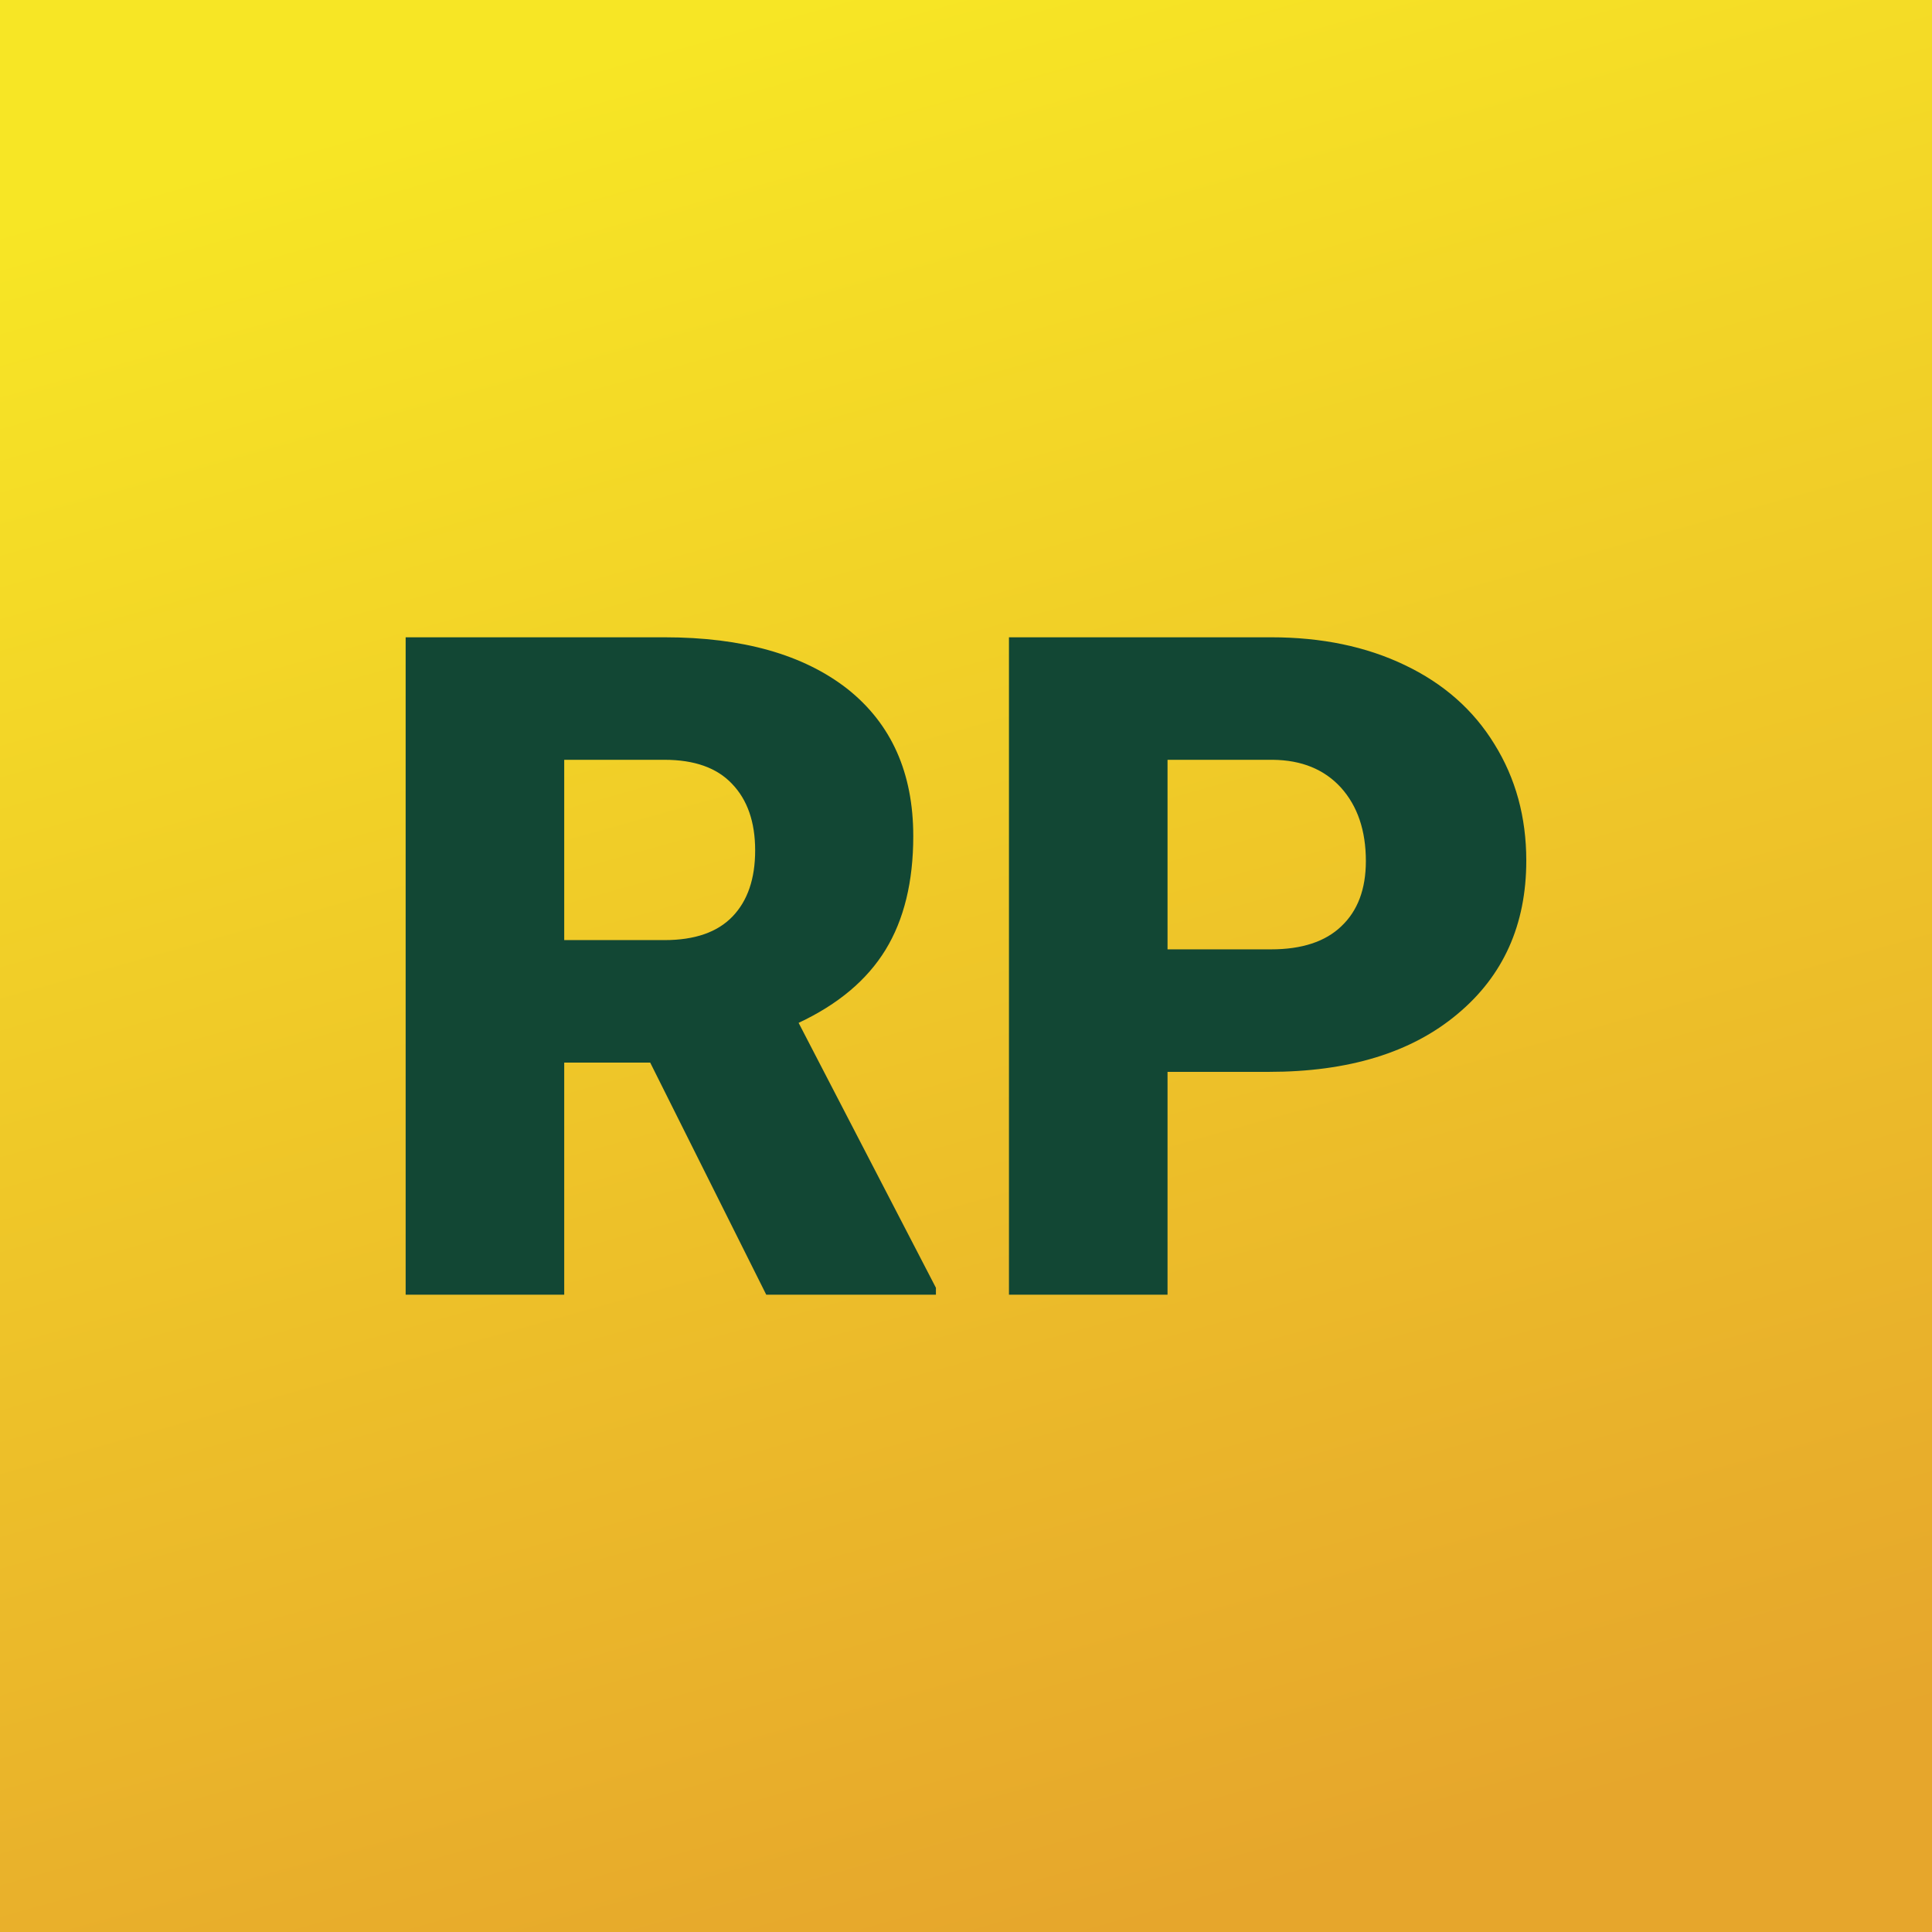
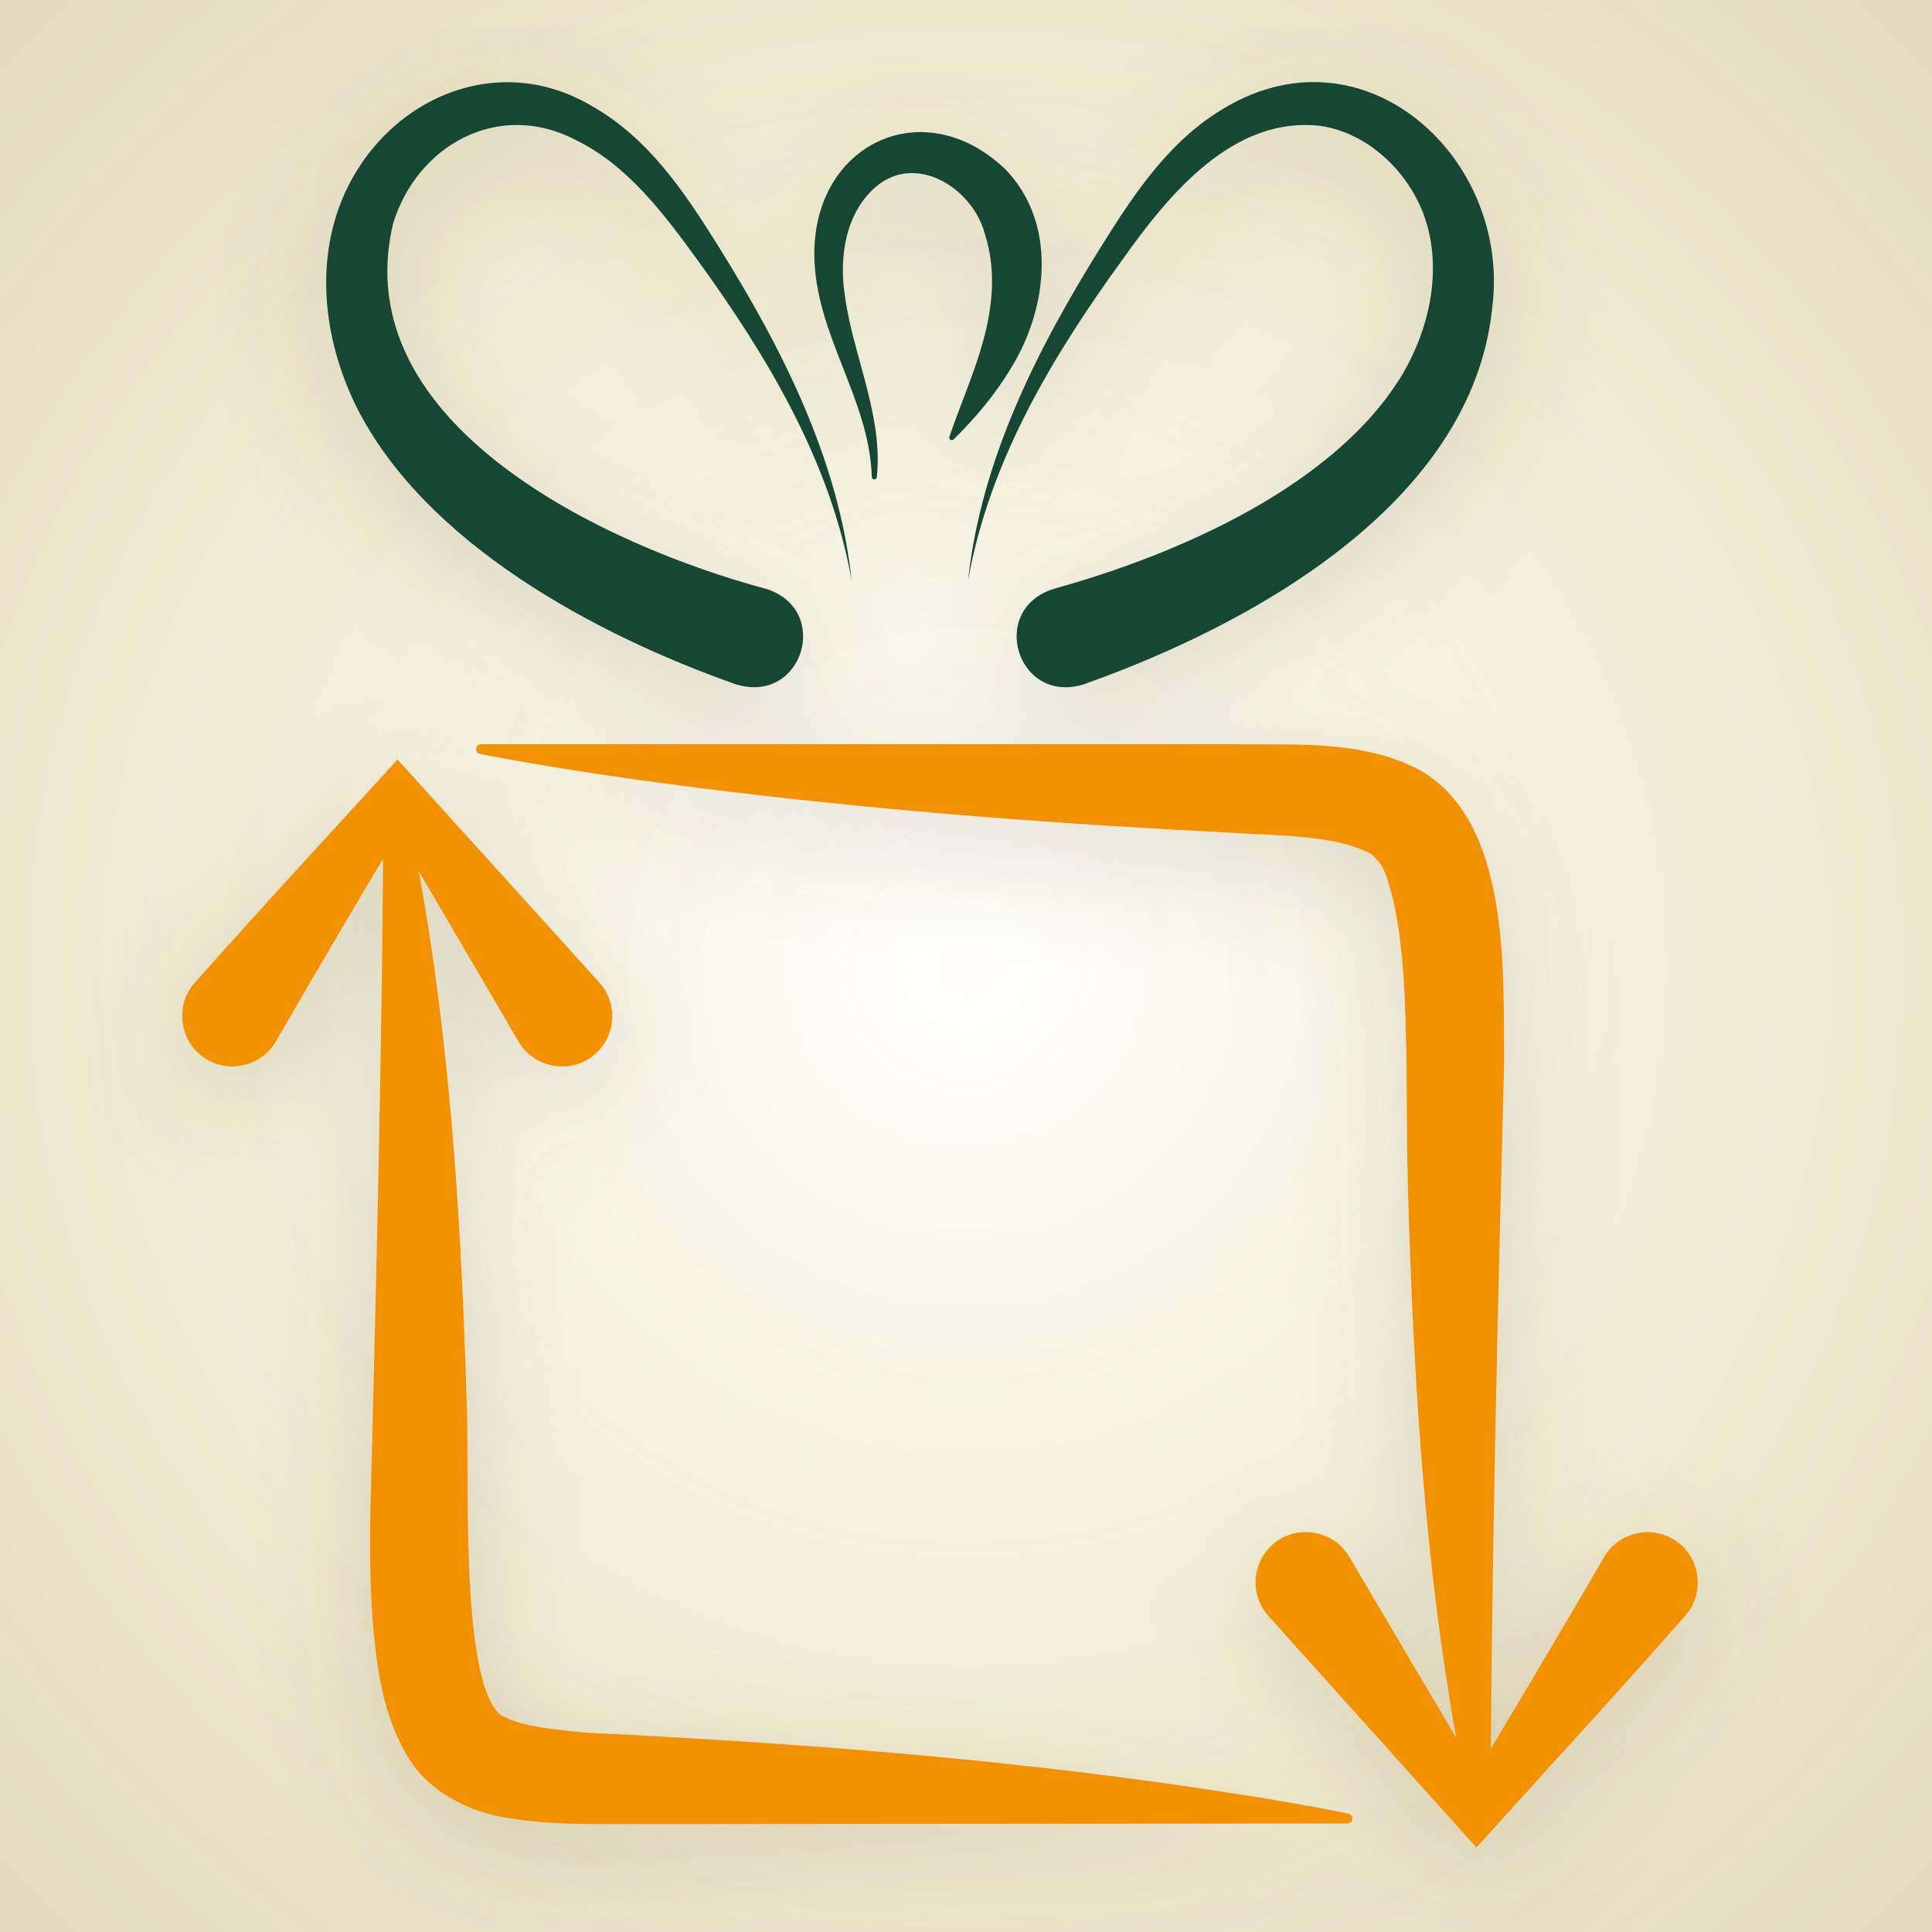
- <svg xmlns="http://www.w3.org/2000/svg" version="1.1" viewBox="0 0 200 200" width="200" height="200">
-   <rect width="200" height="200" fill="url('#gradient')" />
+ <svg xmlns="http://www.w3.org/2000/svg" viewBox="0 0 1000 1000">
  <defs>
-     <linearGradient id="gradient" gradientTransform="rotate(75 0.5 0.5)">
-       <stop offset="0%" stop-color="#f7e625" />
-       <stop offset="100%" stop-color="#e6a62c" />
-     </linearGradient>
+     <radialGradient id="bgGrad" cx="500" cy="500" r="70%" gradientUnits="userSpaceOnUse">
+       <stop offset="0" stop-color="#fffefb" />
+       <stop offset="50%" stop-color="#f5f1dc" />
+       <stop offset="100%" stop-color="#ebe4c7" />
+     </radialGradient>
+     <radialGradient id="brightGrad" cx="500" cy="500" r="55%" gradientUnits="userSpaceOnUse">
+       <stop offset="0" stop-color="#ffffff" stop-opacity="0.95" />
+       <stop offset="40%" stop-color="#f8f5e6" stop-opacity="0.35" />
+       <stop offset="100%" stop-color="#ebe4c7" stop-opacity="0" />
+     </radialGradient>
+     <radialGradient id="shadowGrad" cx="500" cy="500" r="85%" gradientUnits="userSpaceOnUse">
+       <stop offset="0" stop-color="#ffffff" stop-opacity="0" />
+       <stop offset="70%" stop-color="#8a7a4a" stop-opacity="0.06" />
+       <stop offset="100%" stop-color="#6b5e38" stop-opacity="0.12" />
+     </radialGradient>
+     <filter id="dropShadow" x="-20%" y="-20%" width="140%" height="140%">
+       <feDropShadow dx="0" dy="4" stdDeviation="8" flood-color="#6b5e38" flood-opacity="0.2" />
+     </filter>
  </defs>
-   <g>
-     <g fill="#124734" transform="matrix(4.785818,0,0,4.785818,36.8717,134.0265)" stroke="#f7e625" stroke-width="0">
-       <path d="M8.87 0L6.36-5.02L4.50-5.02L4.50 0L1.07 0L1.07-14.22L6.67-14.22Q9.20-14.22 10.63-13.10Q12.05-11.97 12.05-9.92L12.05-9.92Q12.05-8.44 11.45-7.46Q10.85-6.48 9.57-5.88L9.57-5.88L12.54-0.15L12.54 0L8.87 0ZM4.50-11.57L4.50-7.67L6.67-7.67Q7.65-7.67 8.14-8.18Q8.63-8.69 8.63-9.61Q8.63-10.53 8.13-11.05Q7.64-11.57 6.67-11.57L6.67-11.57L4.50-11.57ZM19.74-4.82L17.55-4.82L17.55 0L14.12 0L14.12-14.22L19.79-14.22Q21.43-14.22 22.68-13.62Q23.94-13.02 24.62-11.91Q25.31-10.80 25.31-9.39L25.31-9.39Q25.31-7.31 23.82-6.07Q22.33-4.82 19.74-4.82L19.74-4.82ZM17.55-11.57L17.55-7.47L19.79-7.47Q20.79-7.47 21.31-7.97Q21.84-8.47 21.84-9.38L21.84-9.38Q21.84-10.37 21.30-10.97Q20.76-11.56 19.83-11.57L19.83-11.57L17.55-11.57Z" />
-     </g>
+   <rect fill="url(#bgGrad)" width="1000" height="1000" />
+   <rect fill-opacity="0.5" fill="url(#brightGrad)" width="1000" height="1000" />
+   <rect fill="url(#shadowGrad)" width="1000" height="1000" />
+   <g transform="translate(500, 500) scale(3.5) translate(-141.73, -141.73)" filter="url(#dropShadow)">
+     <style>
+       .cls-1 { fill: #f39200; }
+       .cls-2 { fill: #124734; }
+     </style>
+     <path class="cls-2" d="M107.86,100.13c-20.75-7.28-46.28-20.9-56.39-41.33-4.41-9.05-5.96-19.85-2.36-29.53,5.78-15.31,22.92-23.4,37.45-14.62,8.32,4.75,13.62,12.76,18.48,20.53,9.43,15.08,17.87,31.62,19.77,49.51-1.55-8.78-4.71-17.16-8.74-25.02-4.03-7.87-8.91-15.27-14.1-22.42-4.98-6.85-10.38-14.02-18.01-17.7-11.37-5.92-23.42.79-26.96,12.4-7.04,29.75,31.61,47.69,55.14,54,9.69,3.01,5.52,17.02-4.28,14.17h0Z" />
+     <path class="cls-2" d="M154.71,85.95c18.25-5.05,41.73-15.2,51.66-31.88,3.82-6.58,5.65-14.78,3.49-22.12-2.04-7.04-8.33-13.41-15.74-14.46-12.89-1.49-22.4,10.12-29.24,19.76-10.36,14.28-19.7,29.82-22.84,47.44,1.91-17.89,10.34-34.43,19.77-49.51,4.86-7.77,10.16-15.78,18.48-20.53,20.74-12.04,42.08,7.84,39.26,29.74-2.97,29.01-35.77,46.99-60.57,55.74-9.75,2.83-13.97-11.15-4.26-14.18h0Z" />
+     <path class="cls-2" d="M127.8,69.4c-.33-11.6-8.5-21.22-8.5-33-.02-16.28,16.17-23.99,28.22-12.52,7.8,8.02,6.25,20.53,1.08,29.07-2.43,4.13-5.41,7.66-8.7,10.91-.27.28-.76-.03-.63-.39,1.49-4.38,3.31-8.52,4.55-12.64,1.84-5.94,2.51-11.76.68-17.43-1.78-6.63-10.04-11.95-16.01-6.98-4.63,3.9-5.6,10.64-4.63,16.44,1.2,8.68,5.64,17.52,4.68,26.58-.03.44-.74.43-.74-.03h0Z" />
+     <path class="cls-1" d="M27.69,144.19c9.87-11.13,19.96-22.01,29.97-32.99l2.62,2.89 27.22,30.07c2.76,3.05,2.52,7.76-.52,10.51-3.41,3.16-9.07,2.29-11.4-1.72l-20.51-35.02 5.19.03c-6.95,11.56-13.83,23.22-20.56,34.89-2.05,3.56-6.6,4.79-10.16,2.74-4.07-2.28-4.97-7.96-1.85-11.4Z" />
+     <path class="cls-1" d="M58.56,116.58c6.43,29.07,8.39,59.05,9.3,88.7.56,9.68-1.18,41.7,4.94,47.11,2.46,1.64,7.16,2.15,10.87,2.53,2.32.3,6.04.35,8.44.52,29.54,1.57,59.08,3.97,88.36,8.53,5.89.89,11.78,1.89,17.67,3.09.43.03.83.44.71.89-.07.35-.38.59-.72.59-23.62.02-83.3.07-106.09.09-5.88-.01-11.85.13-17.86-.87-6.09-.86-12.38-4.12-15.39-9.75-3.07-5.4-4.05-11.53-4.65-17.56-.55-5.96-.6-11.91-.5-17.83.88-34.24,1.84-71.99,1.92-106.04.09-1.82,2.72-2.07,2.98,0Z" />
+     <path class="cls-1" d="M248.09,237.83c-10.16,11.57-20.59,22.83-30.87,34.27l-2.63-2.93-28.13-31.31c-2.75-3.06-2.49-7.76.56-10.51,3.43-3.16,9.11-2.25,11.41,1.79l21.38,36.18-5.2-.03c7.26-11.97,14.45-24.05,21.47-36.13,2.06-3.55,6.61-4.76,10.17-2.7,4.04,2.28,4.94,7.92,1.84,11.36Z" />
+     <path class="cls-1" d="M216.33,266.66c-6.47-30.36-8.38-61.58-9.26-92.5-.12-5.31-.17-13.19-.2-18.34-.16-7.97-.27-16.52-2.02-24.11-.89-3.23-1.21-4.91-3.29-6.6-5.59-2.9-14.37-2.62-20.97-3.11-24.61-1.23-49.24-3.08-73.72-6.03-12.33-1.5-24.62-3.22-36.86-5.56-.43-.03-.82-.43-.72-.89.07-.35.38-.59.72-.59h110.64c9.19.16,19.2-.73,27.8,3.62,13.89,7.45,12.73,29.93,12.86,43.57-.92,35.71-1.91,75.08-2,110.6-.07,1.79-2.7,2.11-2.98,0Z" />
  </g>
</svg>
